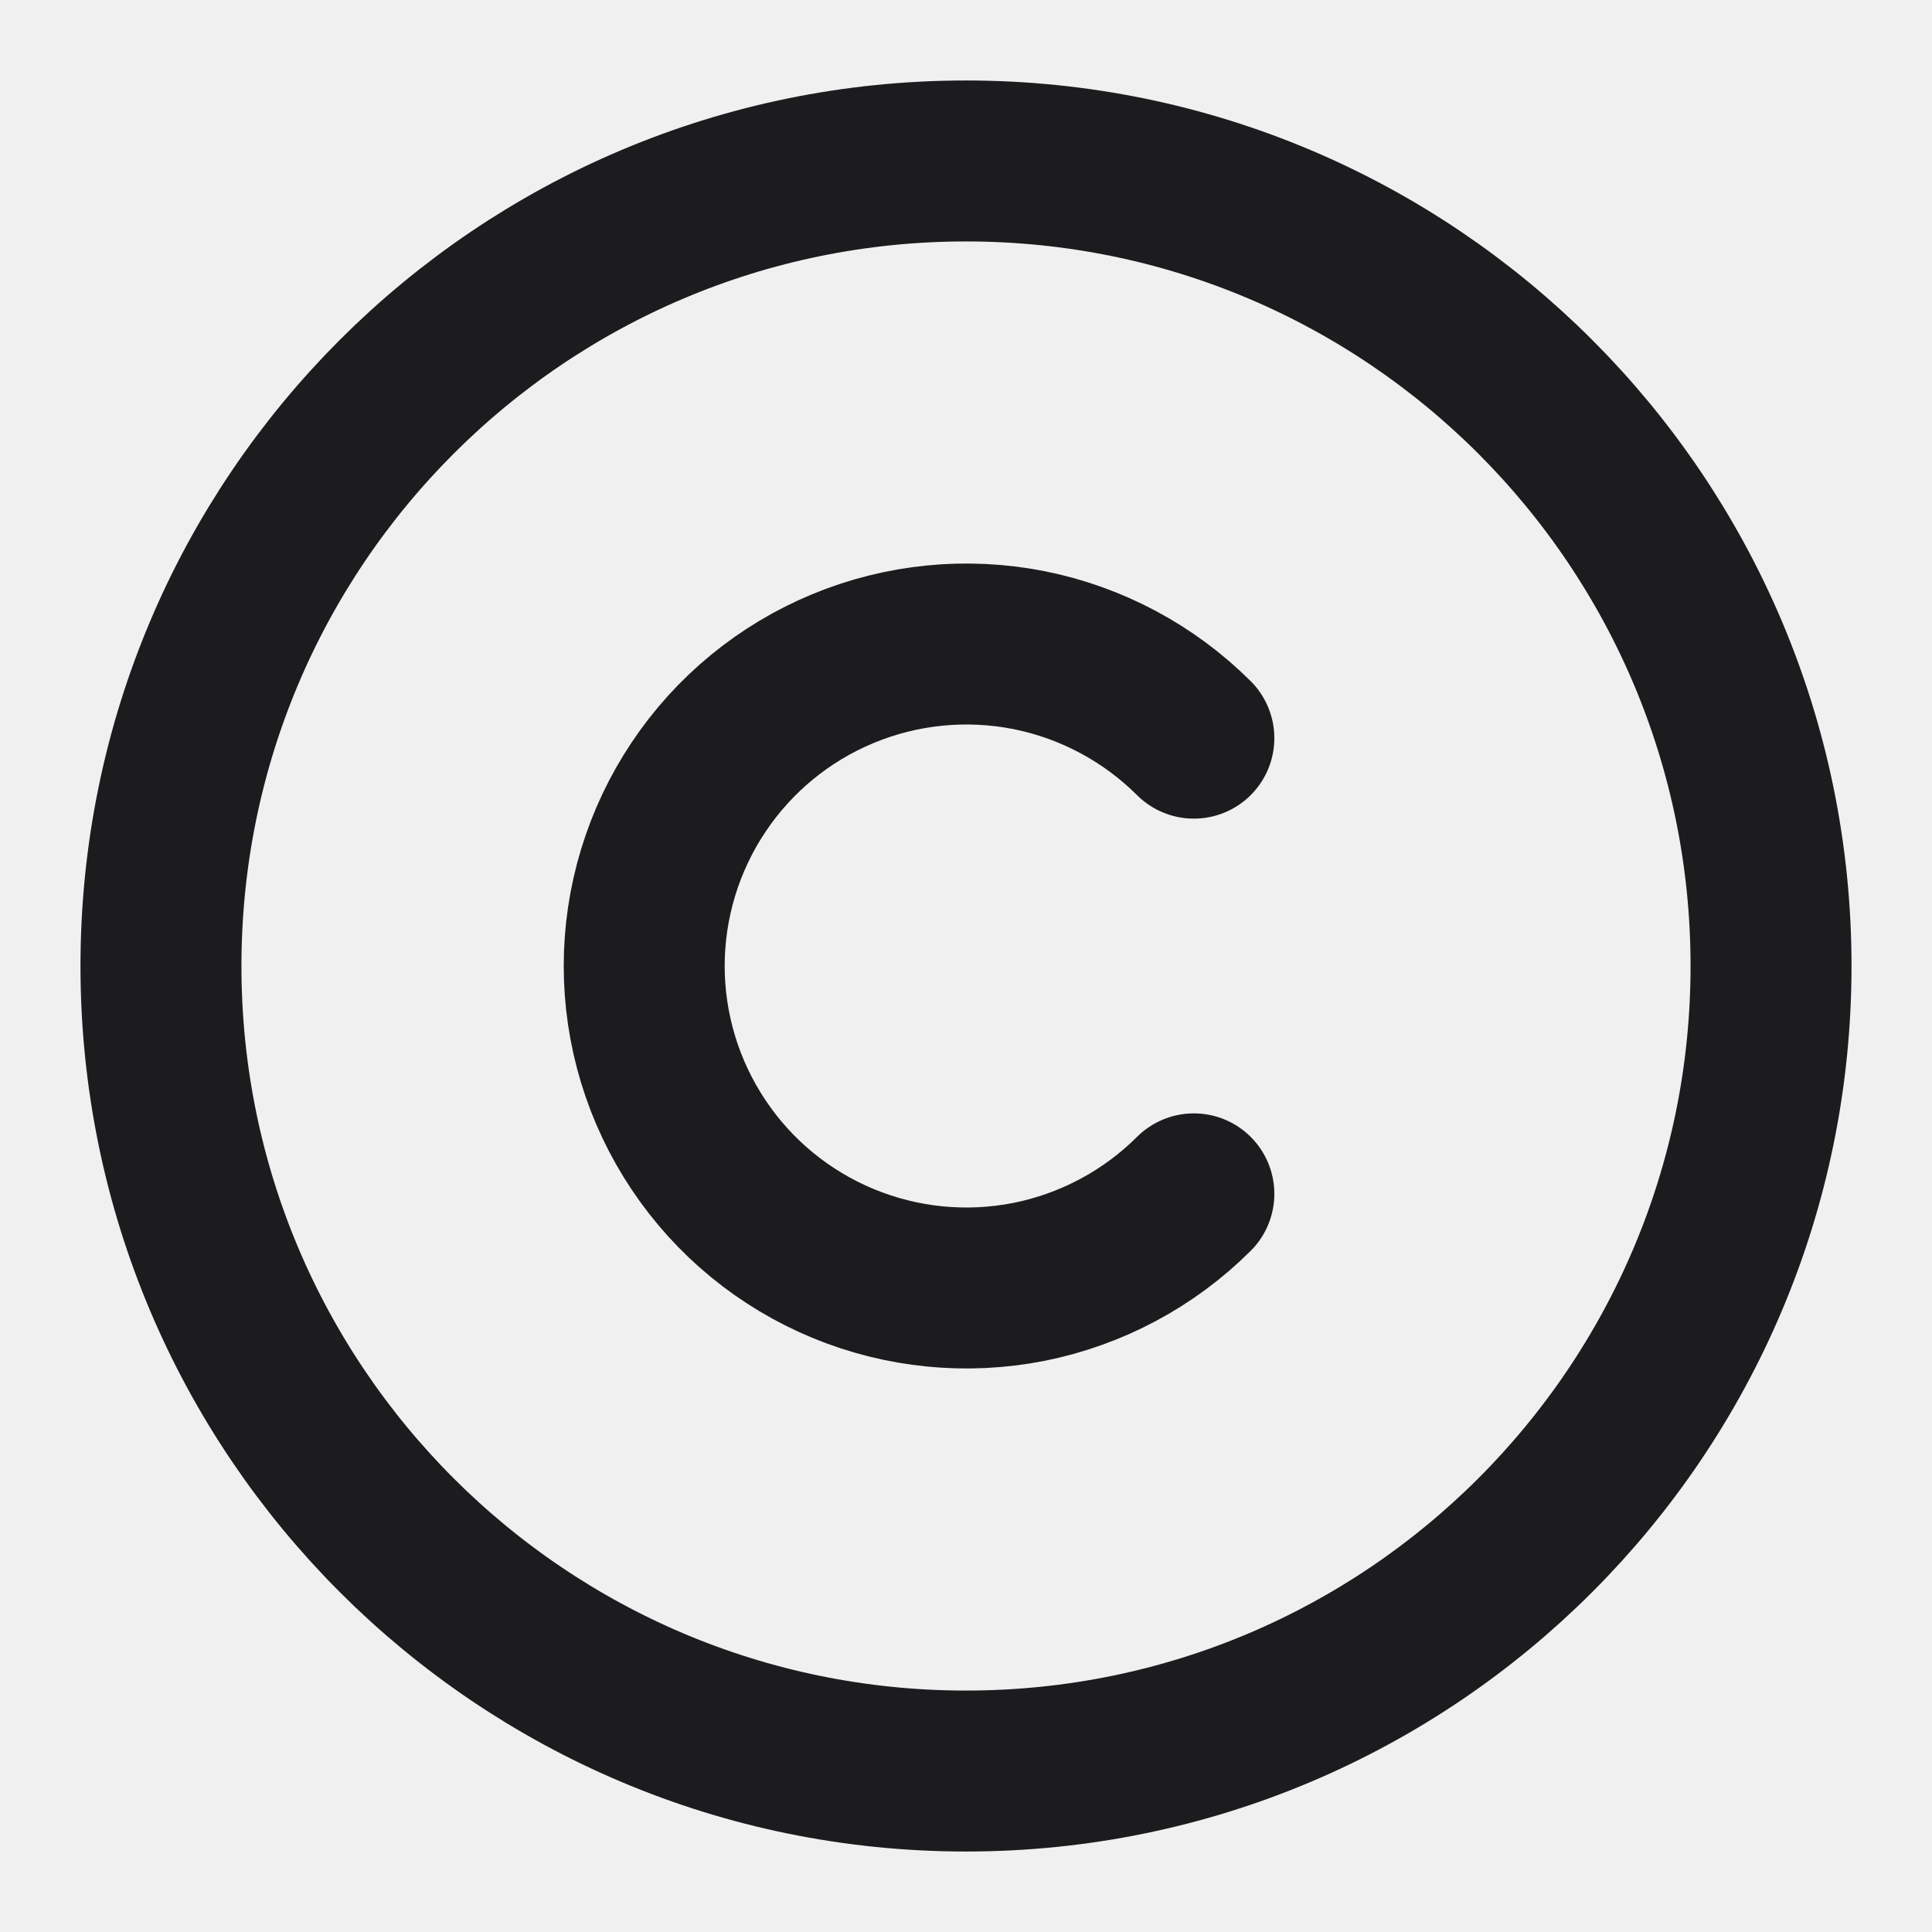
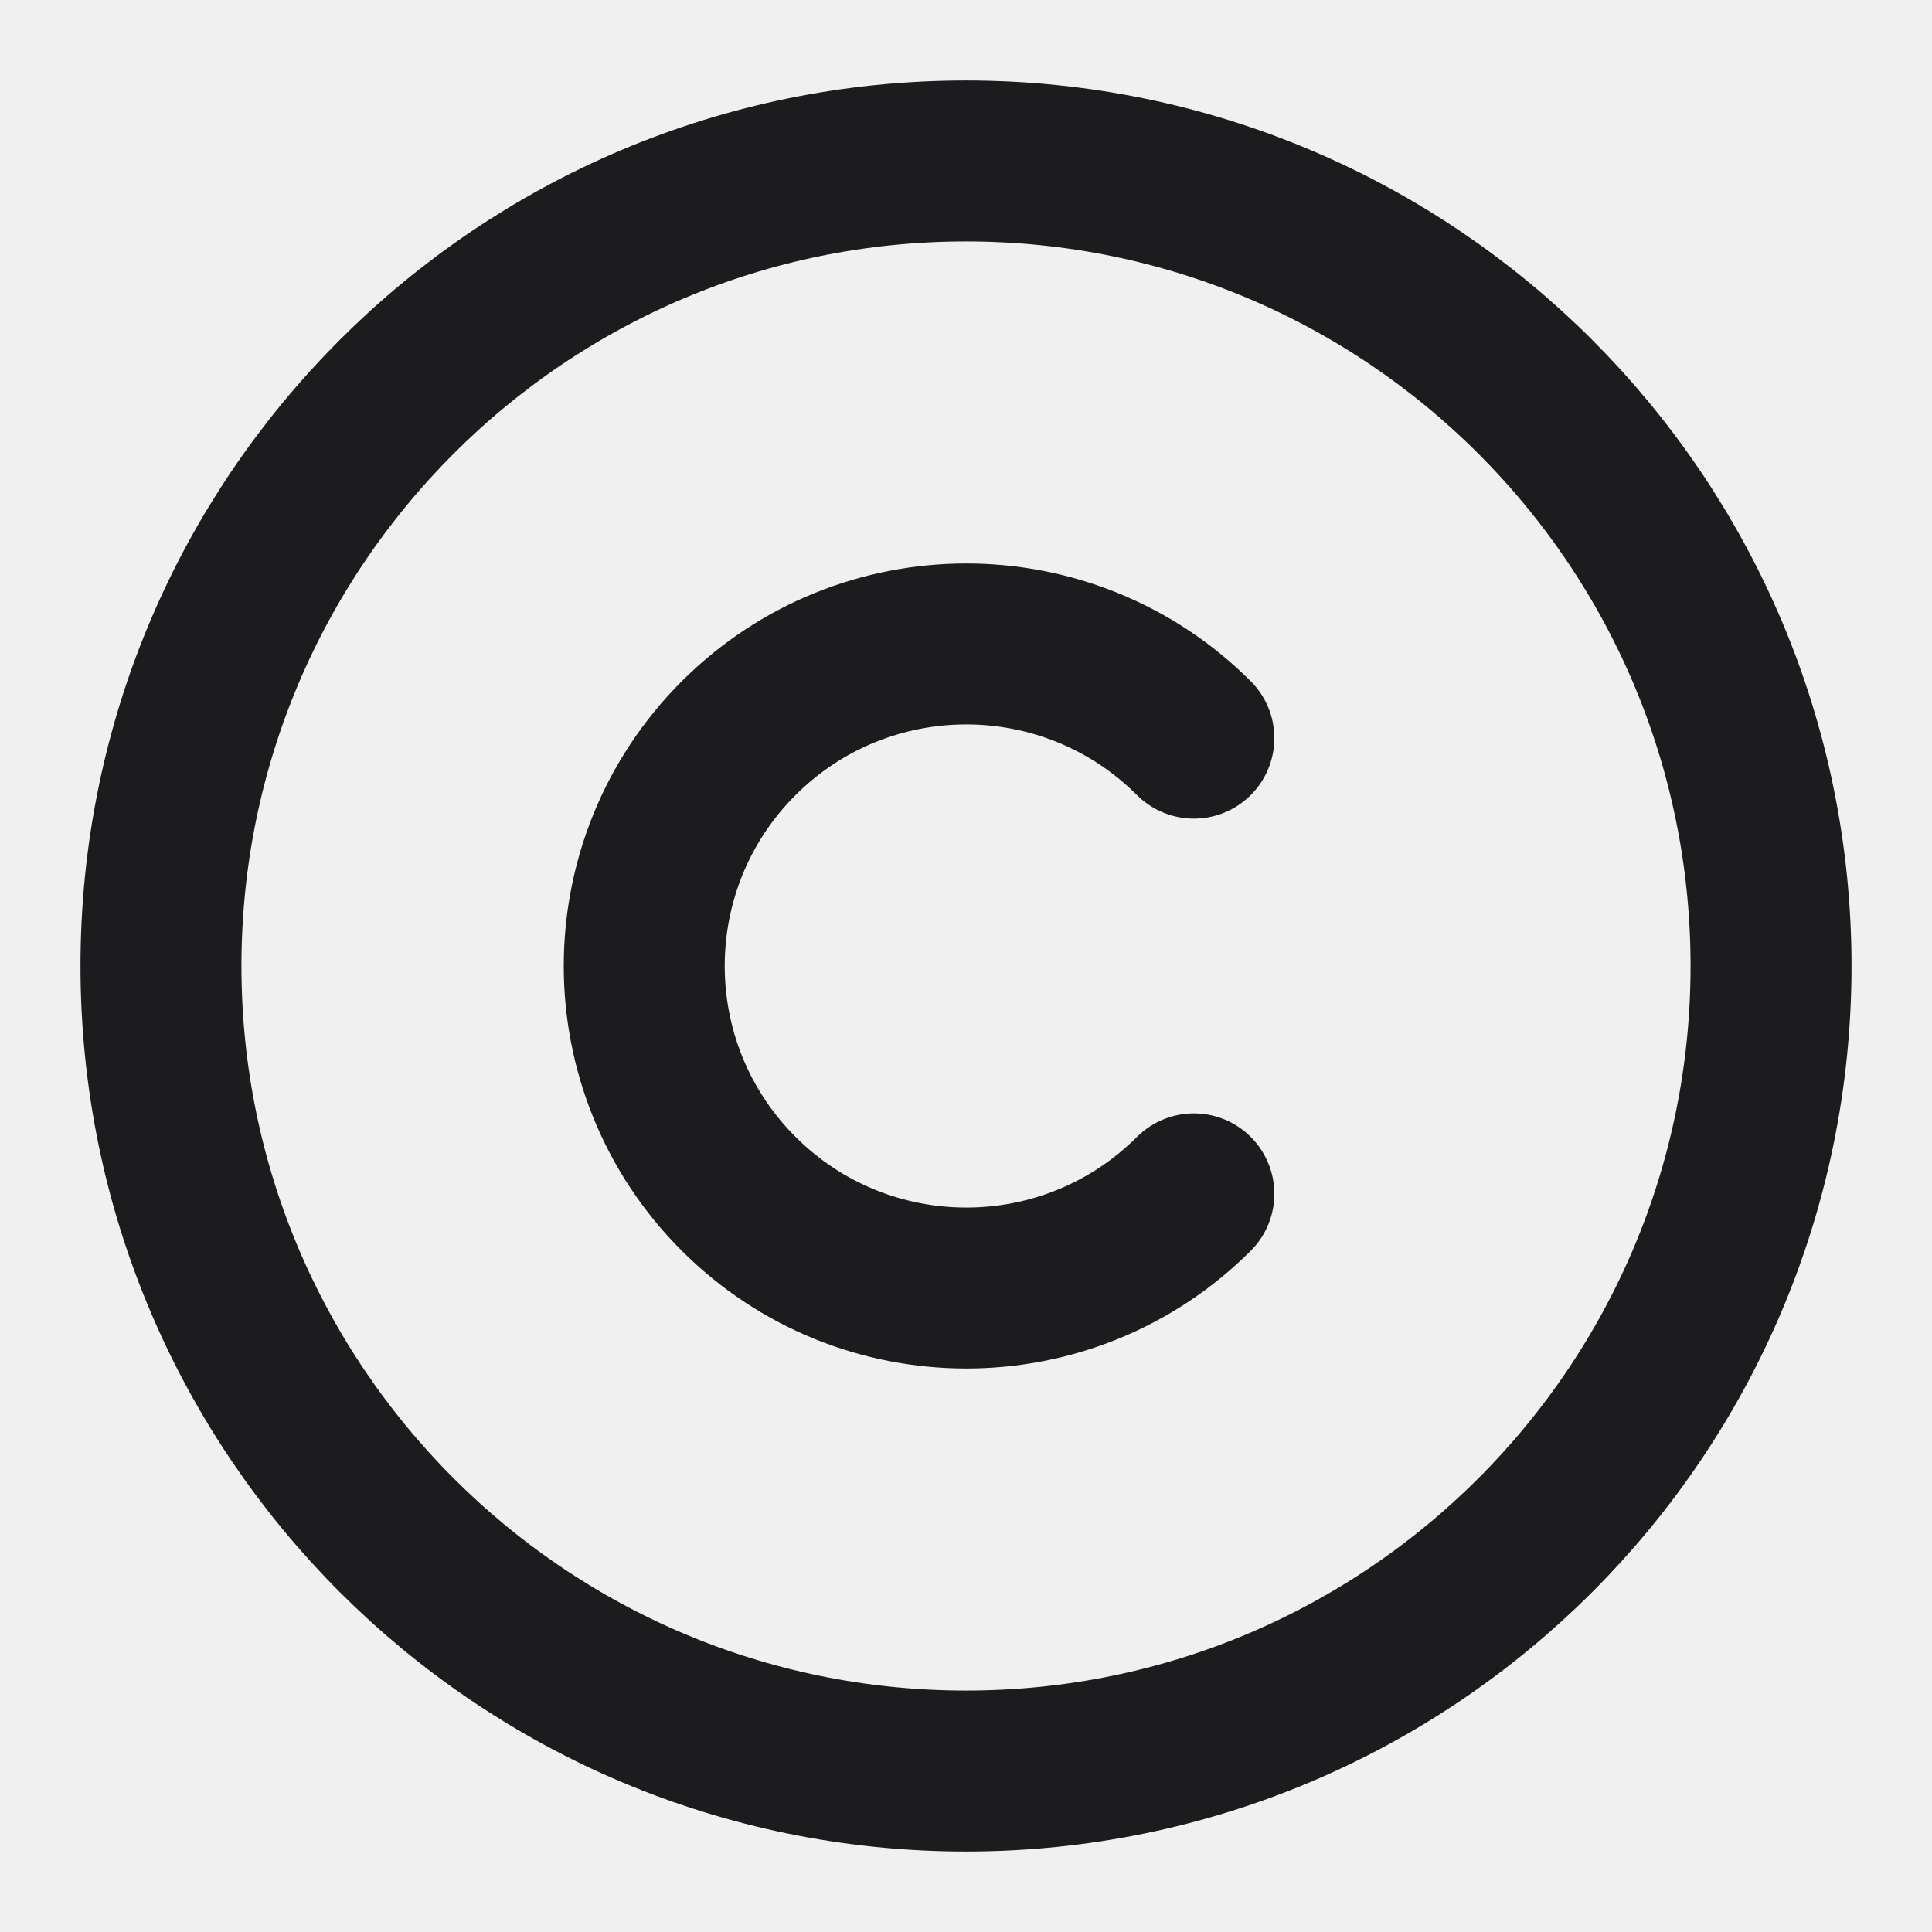
- <svg xmlns="http://www.w3.org/2000/svg" width="16" height="16" viewBox="0 0 16 16" fill="none">
-   <g clip-path="url(#clip0_5_473)">
-     <path d="M9.887 9.887C9.514 10.259 9.038 10.513 8.521 10.616C8.004 10.718 7.468 10.665 6.981 10.463C6.494 10.261 6.078 9.92 5.785 9.481C5.492 9.043 5.335 8.527 5.335 8C5.335 7.473 5.492 6.957 5.785 6.519C6.078 6.08 6.494 5.739 6.981 5.537C7.468 5.335 8.004 5.282 8.521 5.384C9.038 5.487 9.514 5.741 9.887 6.113M14.667 8C14.667 11.682 11.682 14.667 8 14.667C4.318 14.667 1.333 11.682 1.333 8C1.333 4.318 4.318 1.333 8 1.333C11.682 1.333 14.667 4.318 14.667 8Z" stroke="#1C1C1E" stroke-width="1.333" stroke-linecap="round" stroke-linejoin="round" />
+ <svg xmlns="http://www.w3.org/2000/svg" width="16" height="16" fill="none" viewBox="0 0 16 16">
+   <g clip-path="url(#a)">
+     <path stroke="#1c1c1e" stroke-linecap="round" stroke-linejoin="round" stroke-width="1.333" d="M9.887 9.887a2.667 2.667 0 1 1 0-3.774M14.667 8A6.667 6.667 0 1 1 1.333 8a6.667 6.667 0 0 1 13.334 0" />
  </g>
  <defs>
-     <clipPath id="clip0_5_473">
-       <rect width="16" height="16" fill="white" />
+     <clipPath id="a">
+       <path fill="#fff" d="M0 0h16v16H0z" />
    </clipPath>
  </defs>
</svg>
